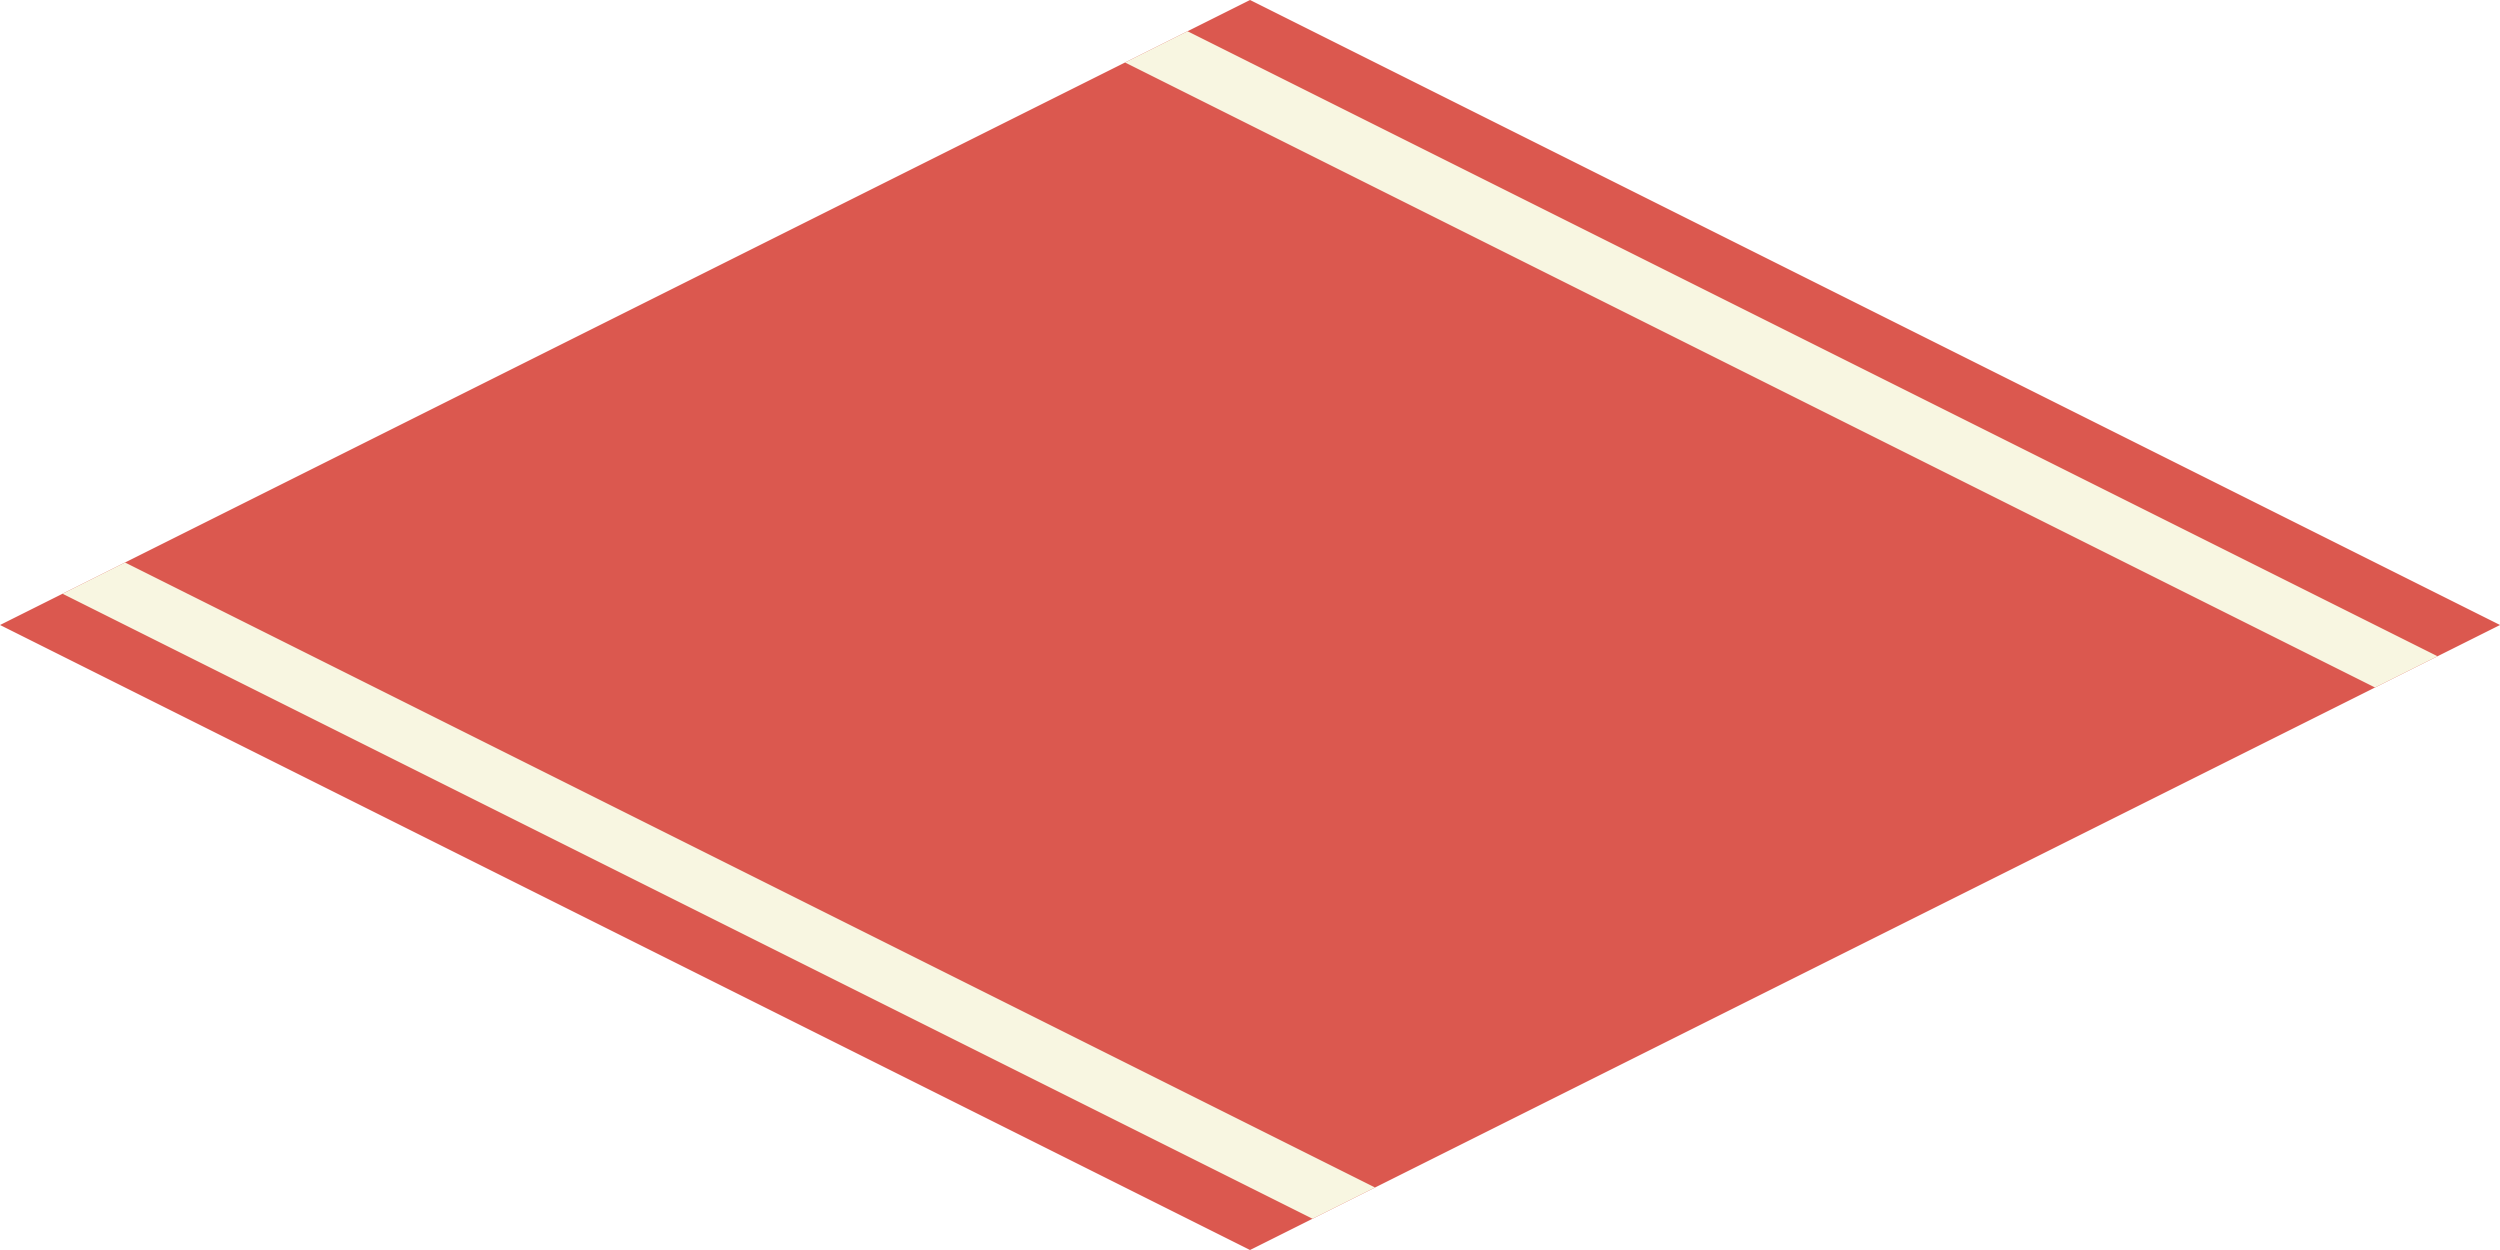
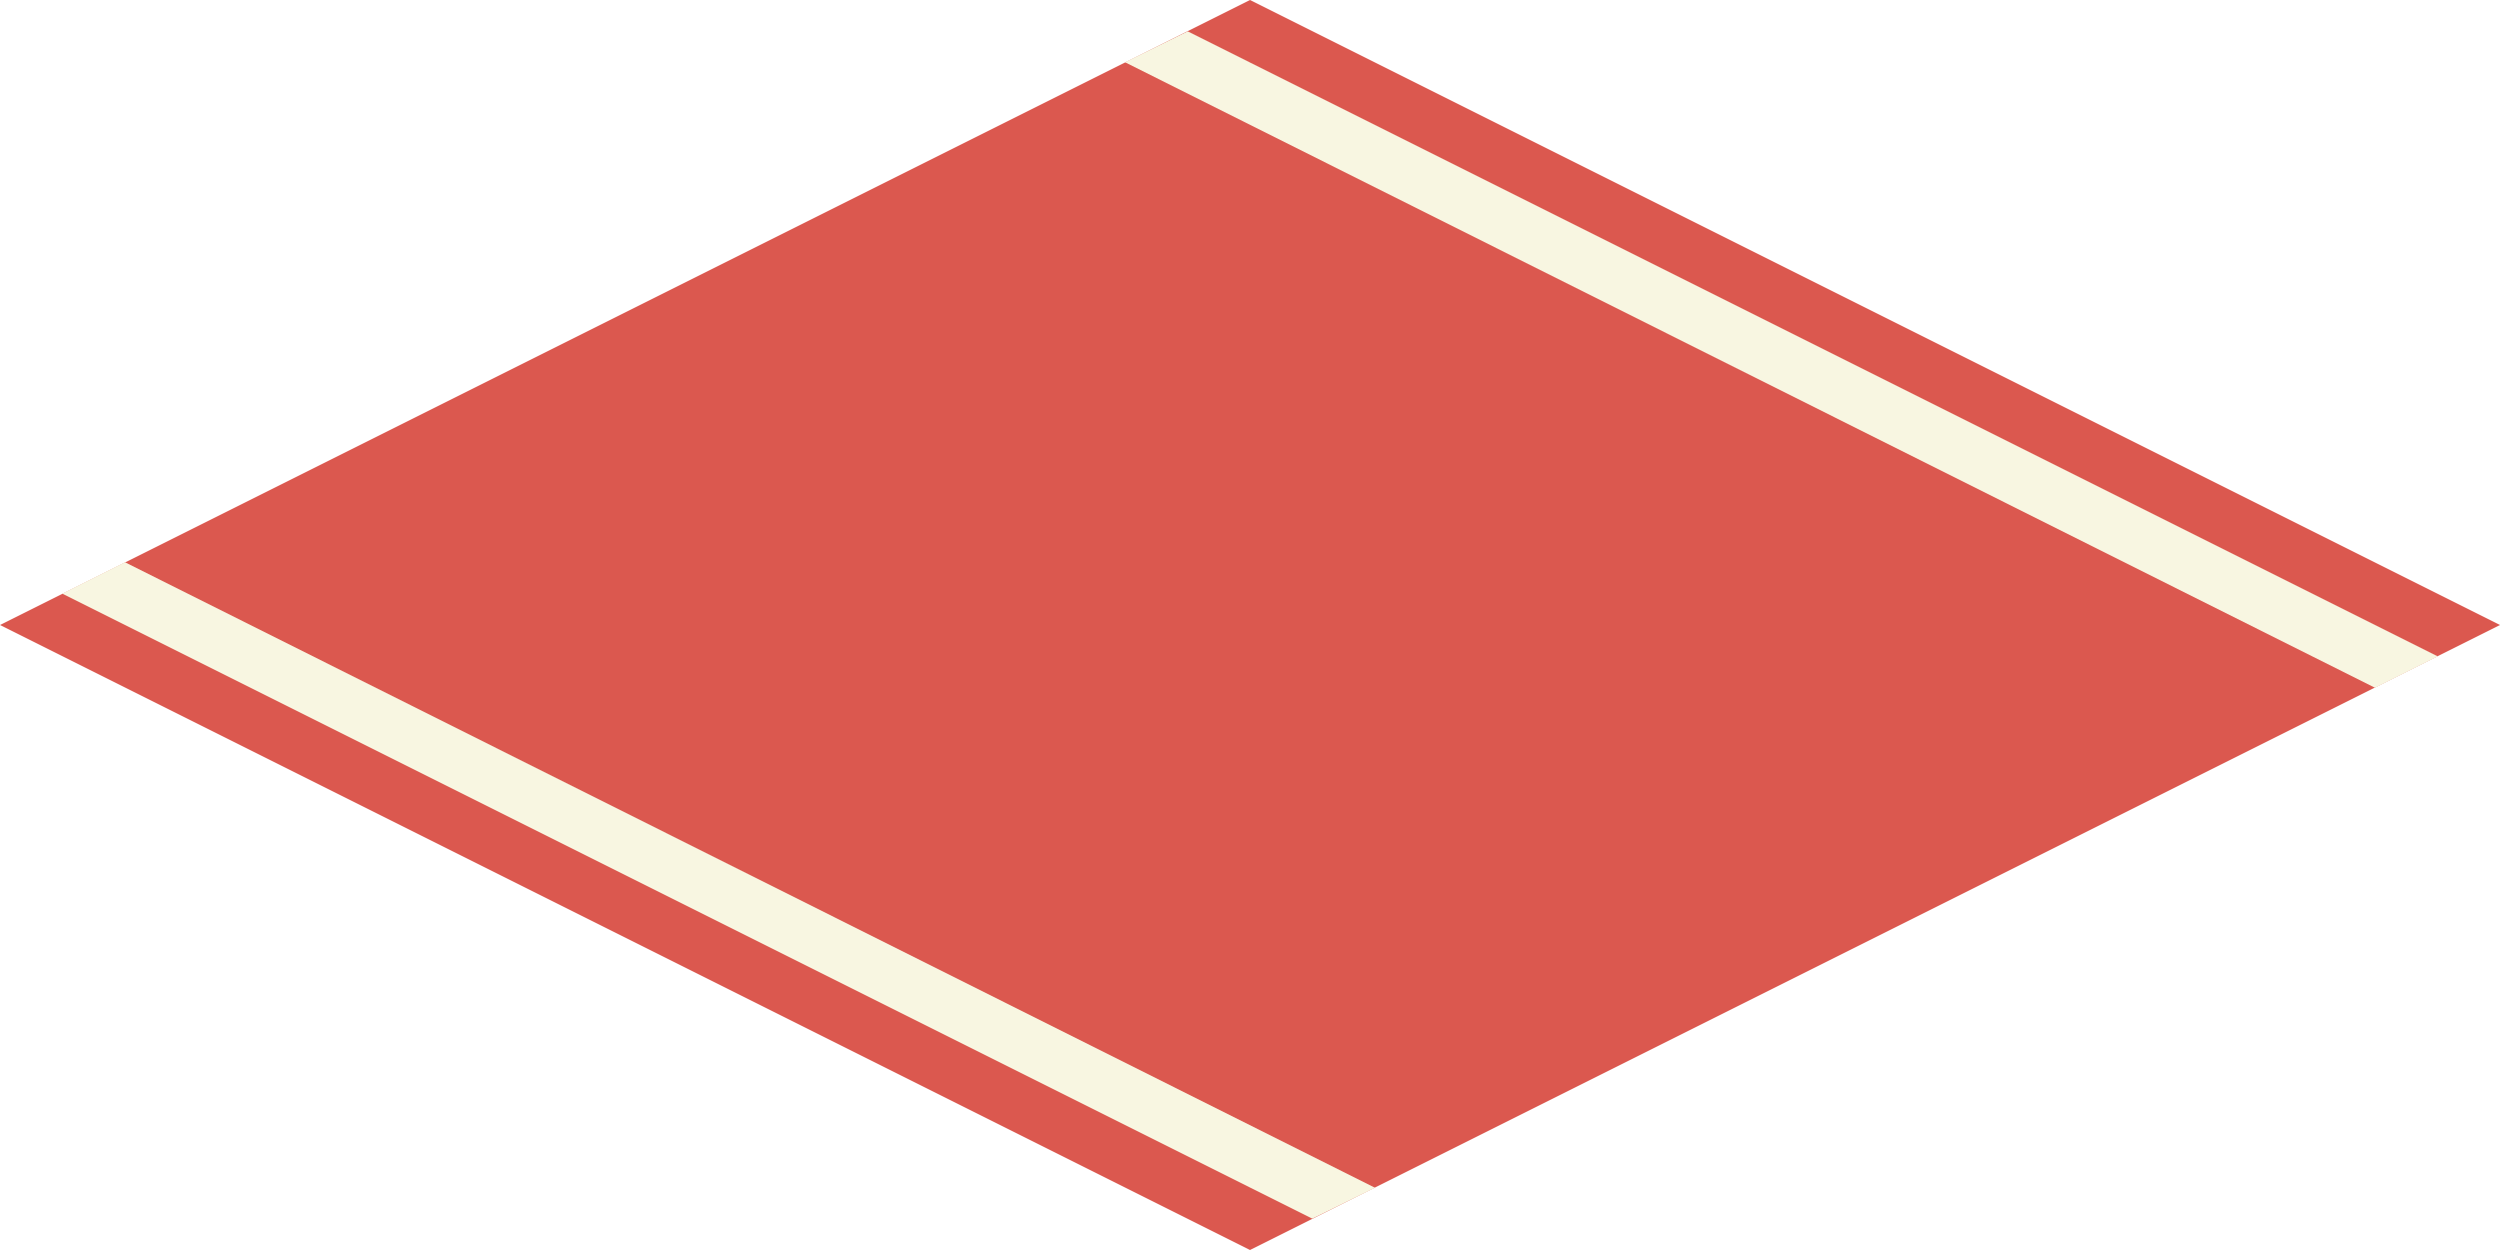
- <svg xmlns="http://www.w3.org/2000/svg" width="20" height="10" viewBox="0 0 20 10">
+ <svg xmlns="http://www.w3.org/2000/svg" width="51" height="25.5" viewBox="0 0 51 25.5">
  <defs>
    <style>
      .cls-1 {
        fill: #db584f;
      }

      .cls-2 {
        fill: #f8f6e1;
      }
    </style>
  </defs>
  <g id="Layer_2" data-name="Layer 2">
    <g id="Layer_1-2" data-name="Layer 1">
      <g>
-         <polygon class="cls-1" points="20 5 10 10 0 5 10 0 20 5" />
-         <polygon class="cls-2" points="11 9.5 10.5 9.75 0.5 4.75 1 4.5 11 9.5" />
-         <polygon class="cls-2" points="19.5 5.25 19 5.5 9 0.5 9.5 0.25 19.5 5.25" />
+         <polygon class="cls-1" points="51 12.75 25.5 25.5 0 12.75 25.5 0 51 12.75" />
+         <polygon class="cls-2" points="28.05 24.23 26.77 24.86 1.27 12.11 2.55 11.47 28.05 24.23" />
+         <polygon class="cls-2" points="49.73 13.39 48.45 14.03 22.95 1.27 24.23 0.64 49.73 13.39" />
      </g>
    </g>
  </g>
</svg>
